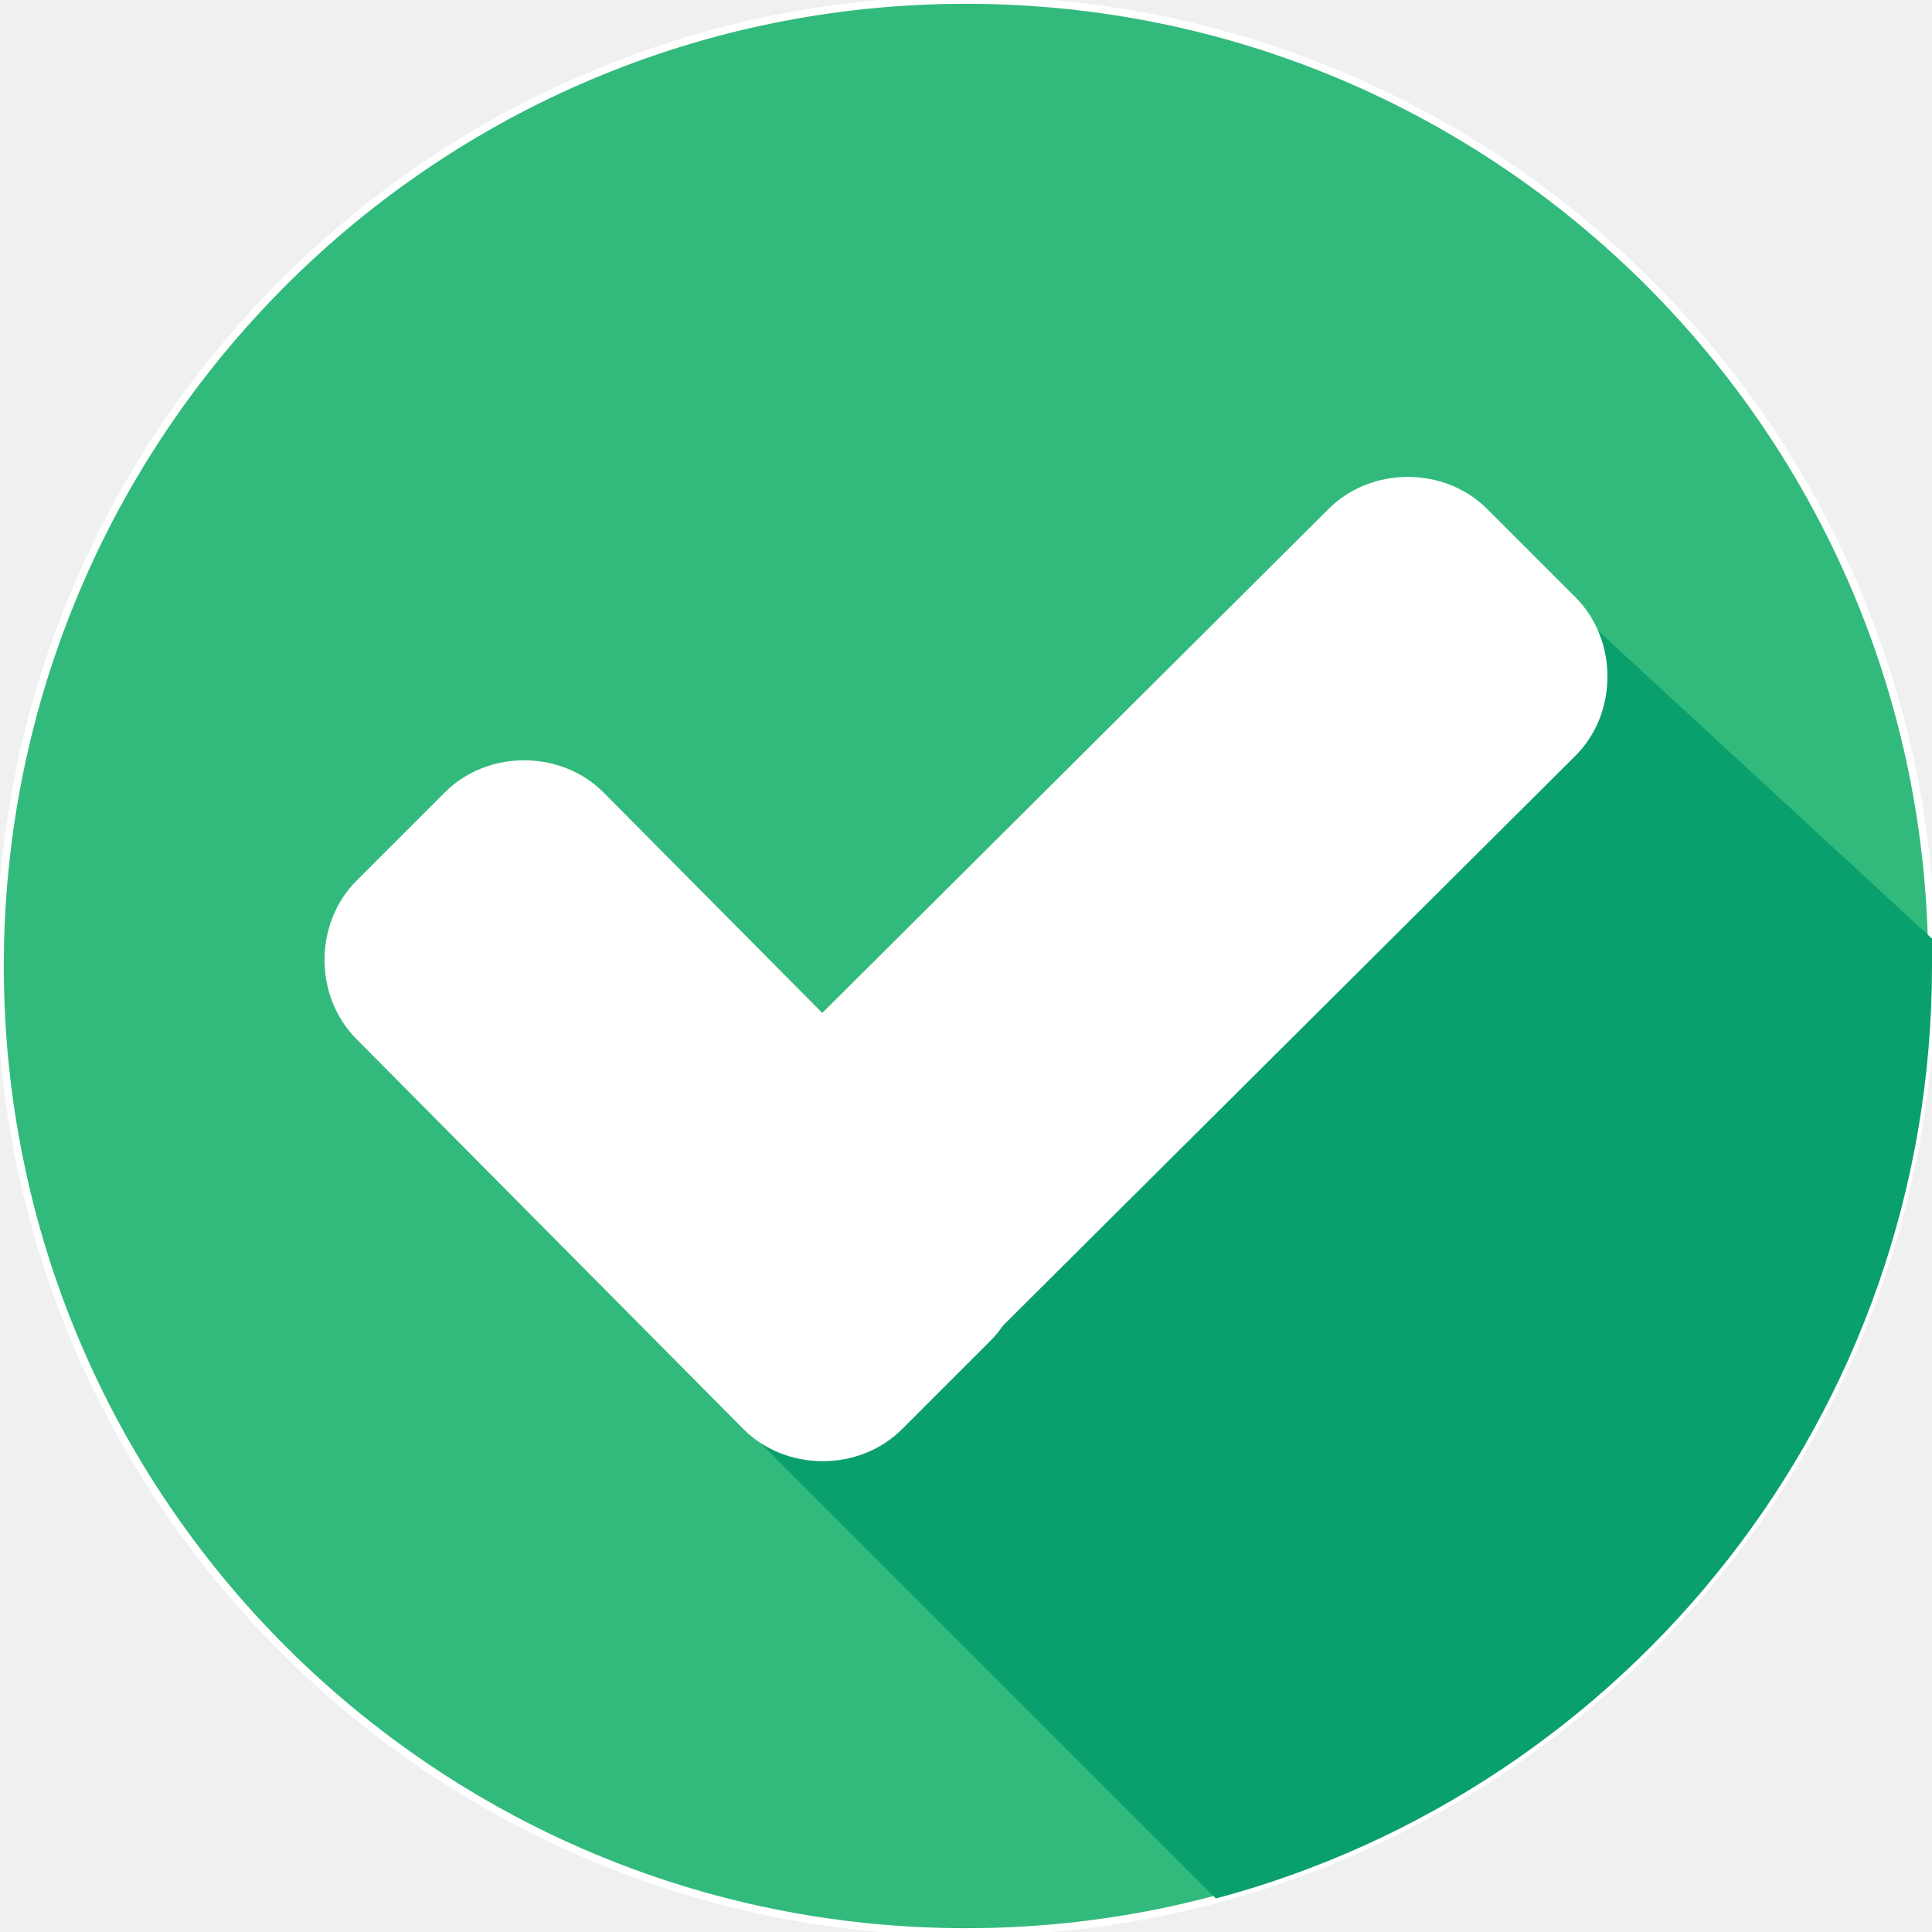
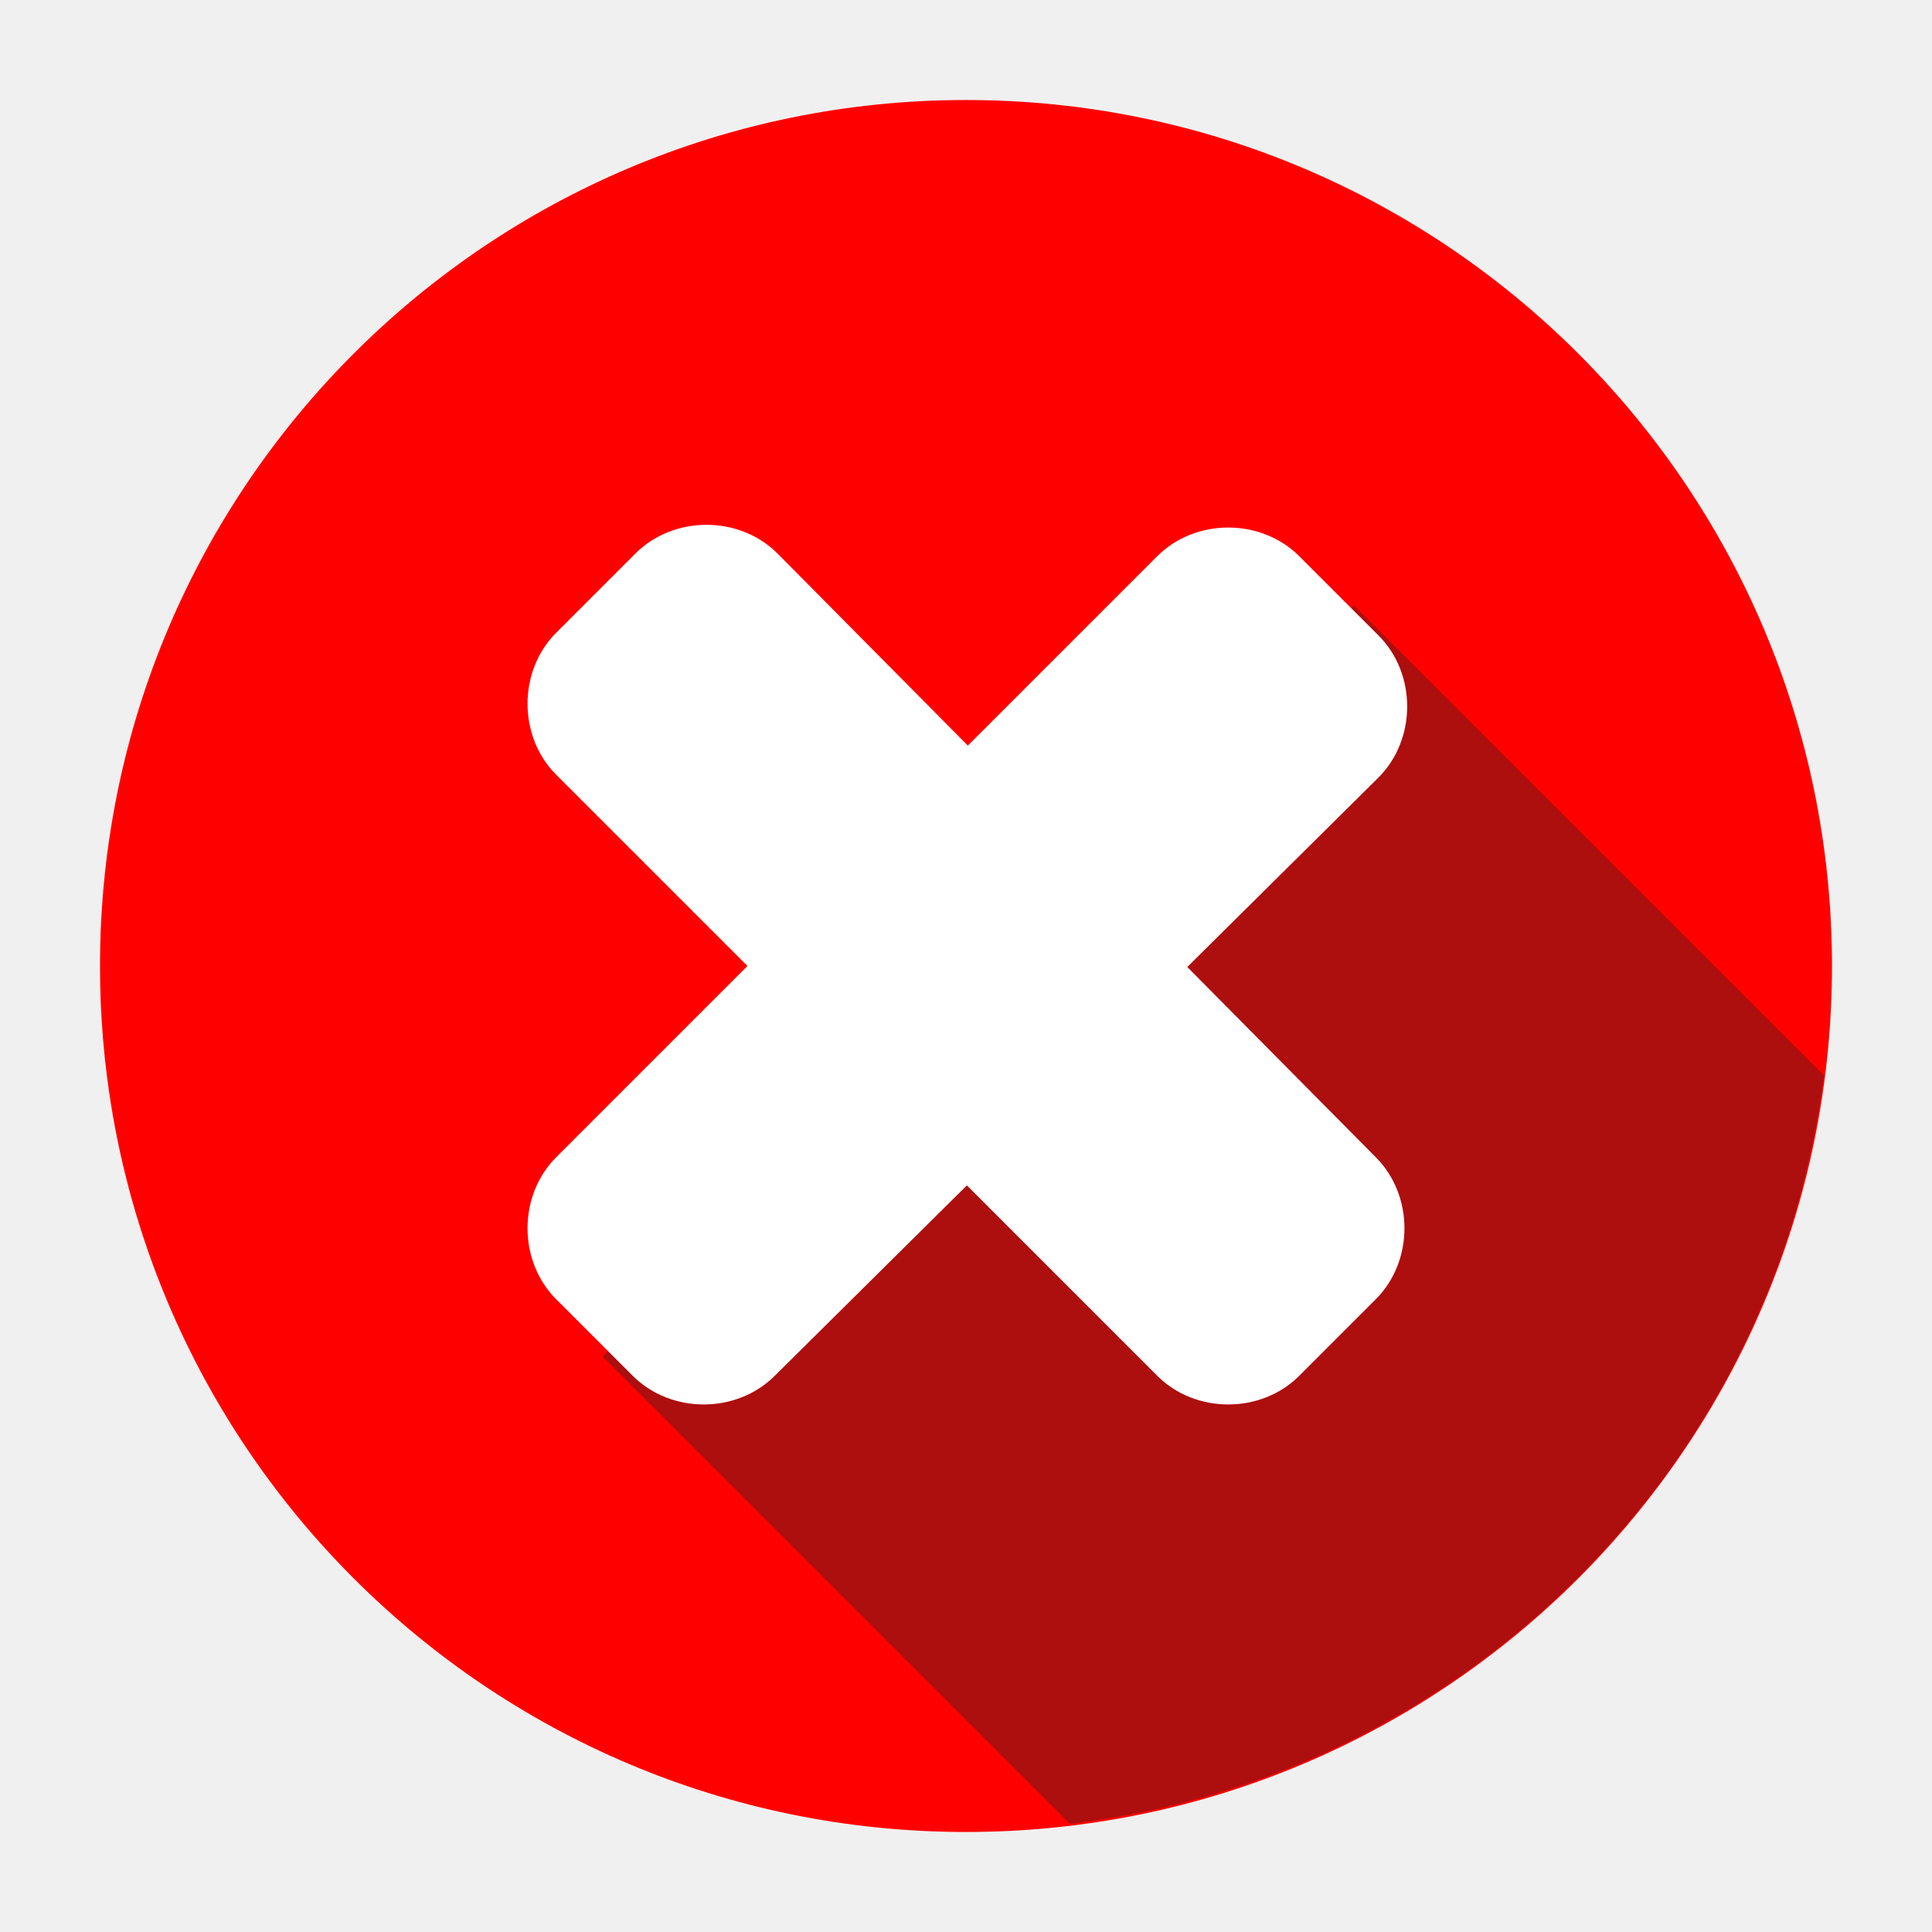
- <svg xmlns="http://www.w3.org/2000/svg" version="1.1" id="Layer_1" x="0px" y="0px" viewBox="0 0 507.2 507.2" style="enable-background:new 0 0 507.2 507.2;" xml:space="preserve">
+ <svg xmlns="http://www.w3.org/2000/svg" version="1.1" id="Layer_1" x="0px" y="0px" viewBox="0 0 500 500" xml:space="preserve" width="500" height="500">
  <defs id="defs45" />
-   <text xml:space="preserve" style="font-style:normal;font-variant:normal;font-weight:normal;font-stretch:normal;font-size:40px;line-height:1.25;font-family:Symbol;-inkscape-font-specification:Symbol;letter-spacing:0px;word-spacing:0px;fill:#000000;fill-opacity:1;stroke:none" x="175.352" y="659.258" id="text845-4">
-     <tspan id="tspan843-6" x="175.352" y="659.258" style="font-style:normal;font-variant:normal;font-weight:normal;font-stretch:normal;font-family:Tahoma;-inkscape-font-specification:Tahoma">file_ok</tspan>
+   <text xml:space="preserve" style="font-style:normal;font-variant:normal;font-weight:normal;font-stretch:normal;font-size:40px;line-height:1.25;font-family:Symbol;-inkscape-font-specification:Symbol;letter-spacing:0px;word-spacing:0px;fill:#000000;fill-opacity:1;stroke:none" x="175.352" y="617.058" id="text845-4">
+     <tspan id="tspan843-6" x="175.352" y="617.058" style="font-style:normal;font-variant:normal;font-weight:normal;font-stretch:normal;font-family:Tahoma;-inkscape-font-specification:Tahoma">file_ok</tspan>
  </text>
-   <circle style="fill:#32BA7C;stroke-width:2;stroke-miterlimit:4;stroke-dasharray:none;stroke:#ffffff;stroke-opacity:1" cx="253.6" cy="253.6" r="253.6" id="circle2" />
-   <path style="fill:#0AA06E;" d="M188.8,368l130.4,130.4c108-28.8,188-127.2,188-244.8c0-2.4,0-4.8,0-7.2L404.8,152L188.8,368z" id="path4" />
-   <g id="g10">
-     <path style="fill:#FFFFFF;" d="M260,310.4c11.2,11.2,11.2,30.4,0,41.6l-23.2,23.2c-11.2,11.2-30.4,11.2-41.6,0L93.6,272.8   c-11.2-11.2-11.2-30.4,0-41.6l23.2-23.2c11.2-11.2,30.4-11.2,41.6,0L260,310.4z" id="path6" />
-     <path style="fill:#FFFFFF;" d="M348.8,133.6c11.2-11.2,30.4-11.2,41.6,0l23.2,23.2c11.2,11.2,11.2,30.4,0,41.6l-176,175.2   c-11.2,11.2-30.4,11.2-41.6,0l-23.2-23.2c-11.2-11.2-11.2-30.4,0-41.6L348.8,133.6z" id="path8" />
+   <g style="stroke:none;stroke-width:1;stroke-miterlimit:4;stroke-dasharray:none" id="g44" transform="matrix(0.8837392,0,0,0.8837392,743.1729,-113.1054)">
+     <circle id="circle2" r="253.6" cy="211.4" cx="253.6" style="fill:#32ba7c;stroke:none;stroke-width:1;stroke-miterlimit:4;stroke-dasharray:none;stroke-opacity:1" />
+     <path id="path4" d="m 188.8,325.8 130.4,130.4 c 108,-28.8 188,-127.2 188,-244.8 0,-2.4 0,-4.8 0,-7.2 l -102.4,-94.4 z" style="fill:#0aa06e;stroke:none;stroke-width:1;stroke-miterlimit:4;stroke-dasharray:none" />
+     <g style="stroke:none;stroke-width:1;stroke-miterlimit:4;stroke-dasharray:none" transform="translate(0,-42.20001)" id="g10">
+       <path id="path6" d="m 260,310.4 c 11.2,11.2 11.2,30.4 0,41.6 l -23.2,23.2 c -11.2,11.2 -30.4,11.2 -41.6,0 L 93.6,272.8 c -11.2,-11.2 -11.2,-30.4 0,-41.6 L 116.8,208 c 11.2,-11.2 30.4,-11.2 41.6,0 z" style="fill:#ffffff;stroke:none;stroke-width:1;stroke-miterlimit:4;stroke-dasharray:none" />
+       <path id="path8" d="m 348.8,133.6 c 11.2,-11.2 30.4,-11.2 41.6,0 l 23.2,23.2 c 11.2,11.2 11.2,30.4 0,41.6 l -176,175.2 c -11.2,11.2 -30.4,11.2 -41.6,0 l -23.2,-23.2 c -11.2,-11.2 -11.2,-30.4 0,-41.6 z" style="fill:#ffffff;stroke:none;stroke-width:1;stroke-miterlimit:4;stroke-dasharray:none" />
+     </g>
  </g>
-   <g id="g12">
+   <g id="g12" transform="translate(0,-42.20001)">
</g>
-   <g id="g14">
+   <g id="g14" transform="translate(0,-42.20001)">
</g>
-   <g id="g16">
+   <g id="g16" transform="translate(0,-42.20001)">
</g>
-   <g id="g18">
+   <g id="g18" transform="translate(0,-42.20001)">
</g>
-   <g id="g20">
+   <g id="g20" transform="translate(0,-42.20001)">
</g>
-   <g id="g22">
+   <g id="g22" transform="translate(0,-42.20001)">
</g>
-   <g id="g24">
+   <g id="g24" transform="translate(0,-42.20001)">
</g>
-   <g id="g26">
+   <g id="g26" transform="translate(0,-42.20001)">
</g>
-   <g id="g28">
+   <g id="g28" transform="translate(0,-42.20001)">
</g>
-   <g id="g30">
+   <g id="g30" transform="translate(0,-42.20001)">
</g>
-   <g id="g32">
+   <g id="g32" transform="translate(0,-42.20001)">
</g>
-   <g id="g34">
+   <g id="g34" transform="translate(0,-42.20001)">
</g>
-   <g id="g36">
+   <g id="g36" transform="translate(0,-42.20001)">
</g>
-   <g id="g38">
+   <g id="g38" transform="translate(0,-42.20001)">
</g>
-   <g id="g40">
+   <g id="g40" transform="translate(0,-42.20001)">
</g>
-   <circle style="fill:#ff0000;fill-opacity:1;stroke:#ffffff;stroke-opacity:1;stroke-width:2;stroke-miterlimit:4;stroke-dasharray:none" cx="-350.312" cy="251.451" r="253.6" id="circle2-2" />
-   <path style="fill:#ad0e0e" d="m -456.712,365.851 136.8,136.8 c 115.2,-13.6 206.4,-104 220.8,-219.2 l -137.6,-137.6 z" id="path4-0" />
-   <path style="fill:#ffffff" d="m -230.312,307.451 c 11.2,11.2 11.2,30.4 0,41.6 l -22.4,22.4 c -11.2,11.2 -30.4,11.2 -41.6,0 l -176,-176 c -11.2,-11.2 -11.2,-30.4 0,-41.6 l 23.2,-23.2 c 11.2,-11.2 30.4,-11.2 41.6,0 z" id="path6-9" />
-   <path style="fill:#d6d6d6" d="m -323.112,213.851 -64.8,64.8 93.6,92.8 c 11.2,11.2 30.4,11.2 41.6,0 l 23.2,-23.2 c 11.2,-11.2 11.2,-30.4 0,-41.6 z" id="path8-6" />
-   <path style="fill:#ffffff" d="m -294.312,131.451 c 11.2,-11.2 30.4,-11.2 41.6,0 l 23.2,23.2 c 11.2,11.2 11.2,30.4 0,41.6 l -176.8,175.2 c -11.2,11.2 -30.4,11.2 -41.6,0 l -22.4,-22.4 c -11.2,-11.2 -11.2,-30.4 0,-41.6 z" id="path10" />
-   <rect style="fill:#ff0000;fill-opacity:1;stroke:none;stroke-width:33.6;stroke-linecap:round;stroke-linejoin:round;stroke-miterlimit:4;stroke-dasharray:none;stroke-opacity:1" id="rect836" width="167.634" height="137.546" x="-1068.129" y="12.895" />
-   <rect style="fill:#32ba7c;fill-opacity:1;stroke:none;stroke-width:33.6;stroke-linecap:round;stroke-linejoin:round;stroke-miterlimit:4;stroke-dasharray:none;stroke-opacity:1" id="rect836-7" width="167.634" height="137.546" x="-1068.129" y="150.441" />
-   <rect style="fill:#ad0e0e;fill-opacity:1;stroke:none;stroke-width:33.6;stroke-linecap:round;stroke-linejoin:round;stroke-miterlimit:4;stroke-dasharray:none;stroke-opacity:1" id="rect836-1" width="167.634" height="137.546" x="-900.495" y="12.895" />
-   <rect style="fill:#0aa06e;fill-opacity:1;stroke:none;stroke-width:33.6;stroke-linecap:round;stroke-linejoin:round;stroke-miterlimit:4;stroke-dasharray:none;stroke-opacity:1" id="rect836-7-1" width="167.634" height="137.546" x="-900.495" y="150.441" />
-   <text xml:space="preserve" style="font-style:normal;font-variant:normal;font-weight:normal;font-stretch:normal;font-size:40px;line-height:1.25;font-family:Symbol;-inkscape-font-specification:Symbol;letter-spacing:0px;word-spacing:0px;fill:#000000;fill-opacity:1;stroke:none" x="-453.471" y="661.939" id="text845">
-     <tspan id="tspan843" x="-453.471" y="661.939" style="font-style:normal;font-variant:normal;font-weight:normal;font-stretch:normal;font-family:Tahoma;-inkscape-font-specification:Tahoma">file_cancel</tspan>
+   <rect style="fill:#ff0000;fill-opacity:1;stroke:none;stroke-width:33.6;stroke-linecap:round;stroke-linejoin:round;stroke-miterlimit:4;stroke-dasharray:none;stroke-opacity:1" id="rect836" width="167.634" height="137.546" x="-1068.129" y="-29.305" />
+   <rect style="fill:#32ba7c;fill-opacity:1;stroke:none;stroke-width:33.6;stroke-linecap:round;stroke-linejoin:round;stroke-miterlimit:4;stroke-dasharray:none;stroke-opacity:1" id="rect836-7" width="167.634" height="137.546" x="-1068.129" y="108.241" />
+   <rect style="fill:#ad0e0e;fill-opacity:1;stroke:none;stroke-width:33.6;stroke-linecap:round;stroke-linejoin:round;stroke-miterlimit:4;stroke-dasharray:none;stroke-opacity:1" id="rect836-1" width="167.634" height="137.546" x="-900.495" y="-29.305" />
+   <rect style="fill:#0aa06e;fill-opacity:1;stroke:none;stroke-width:33.6;stroke-linecap:round;stroke-linejoin:round;stroke-miterlimit:4;stroke-dasharray:none;stroke-opacity:1" id="rect836-7-1" width="167.634" height="137.546" x="-900.495" y="108.241" />
+   <text xml:space="preserve" style="font-style:normal;font-variant:normal;font-weight:normal;font-stretch:normal;font-size:40px;line-height:1.25;font-family:Symbol;-inkscape-font-specification:Symbol;letter-spacing:0px;word-spacing:0px;fill:#000000;fill-opacity:1;stroke:none" x="-453.471" y="619.739" id="text845">
+     <tspan id="tspan843" x="-453.471" y="619.739" style="font-style:normal;font-variant:normal;font-weight:normal;font-stretch:normal;font-family:Tahoma;-inkscape-font-specification:Tahoma">file_cancel</tspan>
  </text>
+   <g style="stroke:none" transform="translate(17.5,17.5)" id="g62">
+     <circle id="circle2-2" r="224.116" cy="232.5" cx="232.5" style="fill:#ff0000;fill-opacity:1;stroke:none;stroke-width:1.767;stroke-miterlimit:4;stroke-dasharray:none;stroke-opacity:1" />
+     <path id="path4-0" d="M 138.47,333.6 259.366,454.495 C 361.172,442.476 441.769,362.586 454.495,260.78 L 332.893,139.177 Z" style="fill:#ad0e0e;stroke:none;stroke-width:0.884" />
+     <path id="path6-9" d="m 338.549,281.989 c 9.898,9.898 9.898,26.866 0,36.764 l -19.796,19.796 c -9.898,9.898 -26.866,9.898 -36.764,0 L 126.451,183.011 c -9.898,-9.898 -9.898,-26.866 0,-36.764 l 20.503,-20.503 c 9.898,-9.898 26.866,-9.898 36.764,0 z" style="fill:#ffffff;stroke:none;stroke-width:0.884" />
+     <path id="path10" d="m 281.989,126.451 c 9.898,-9.898 26.866,-9.898 36.764,0 l 20.503,20.503 c 9.898,9.898 9.898,26.866 0,36.764 L 183.011,338.549 c -9.898,9.898 -26.866,9.898 -36.764,0 L 126.451,318.753 c -9.898,-9.898 -9.898,-26.866 0,-36.764 z" style="fill:#ffffff;stroke:none;stroke-width:0.884" />
+   </g>
</svg>
